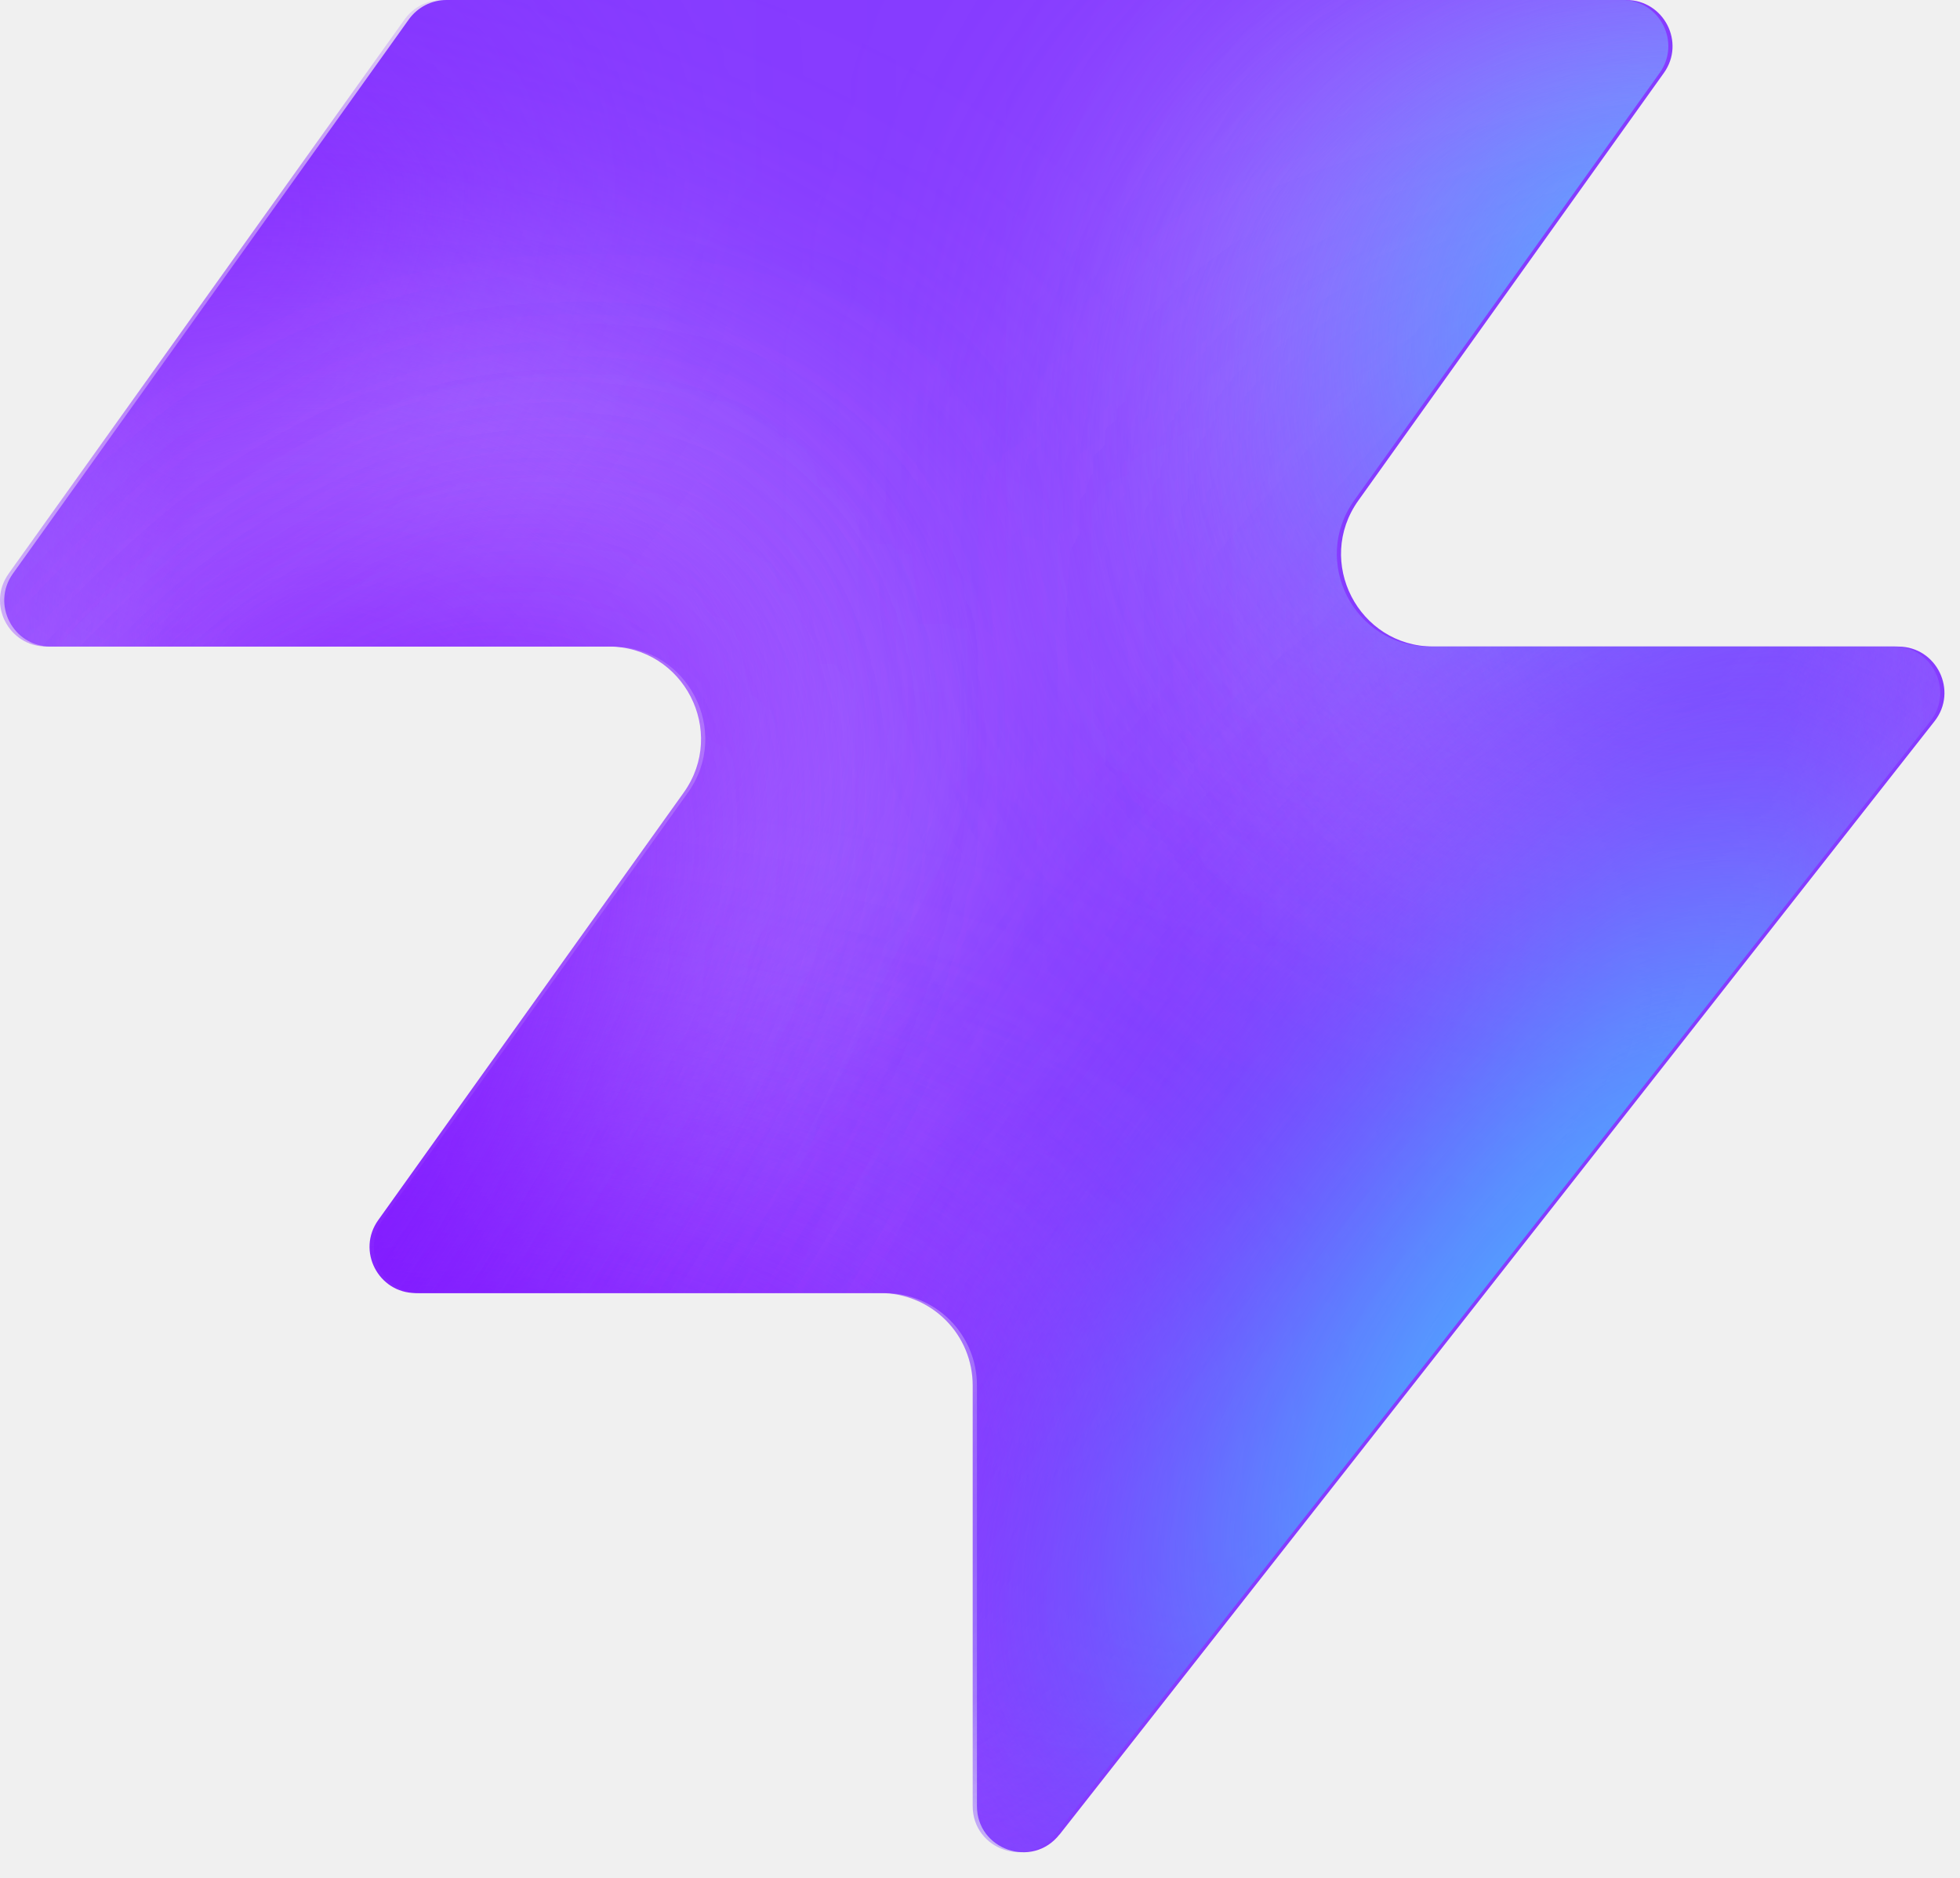
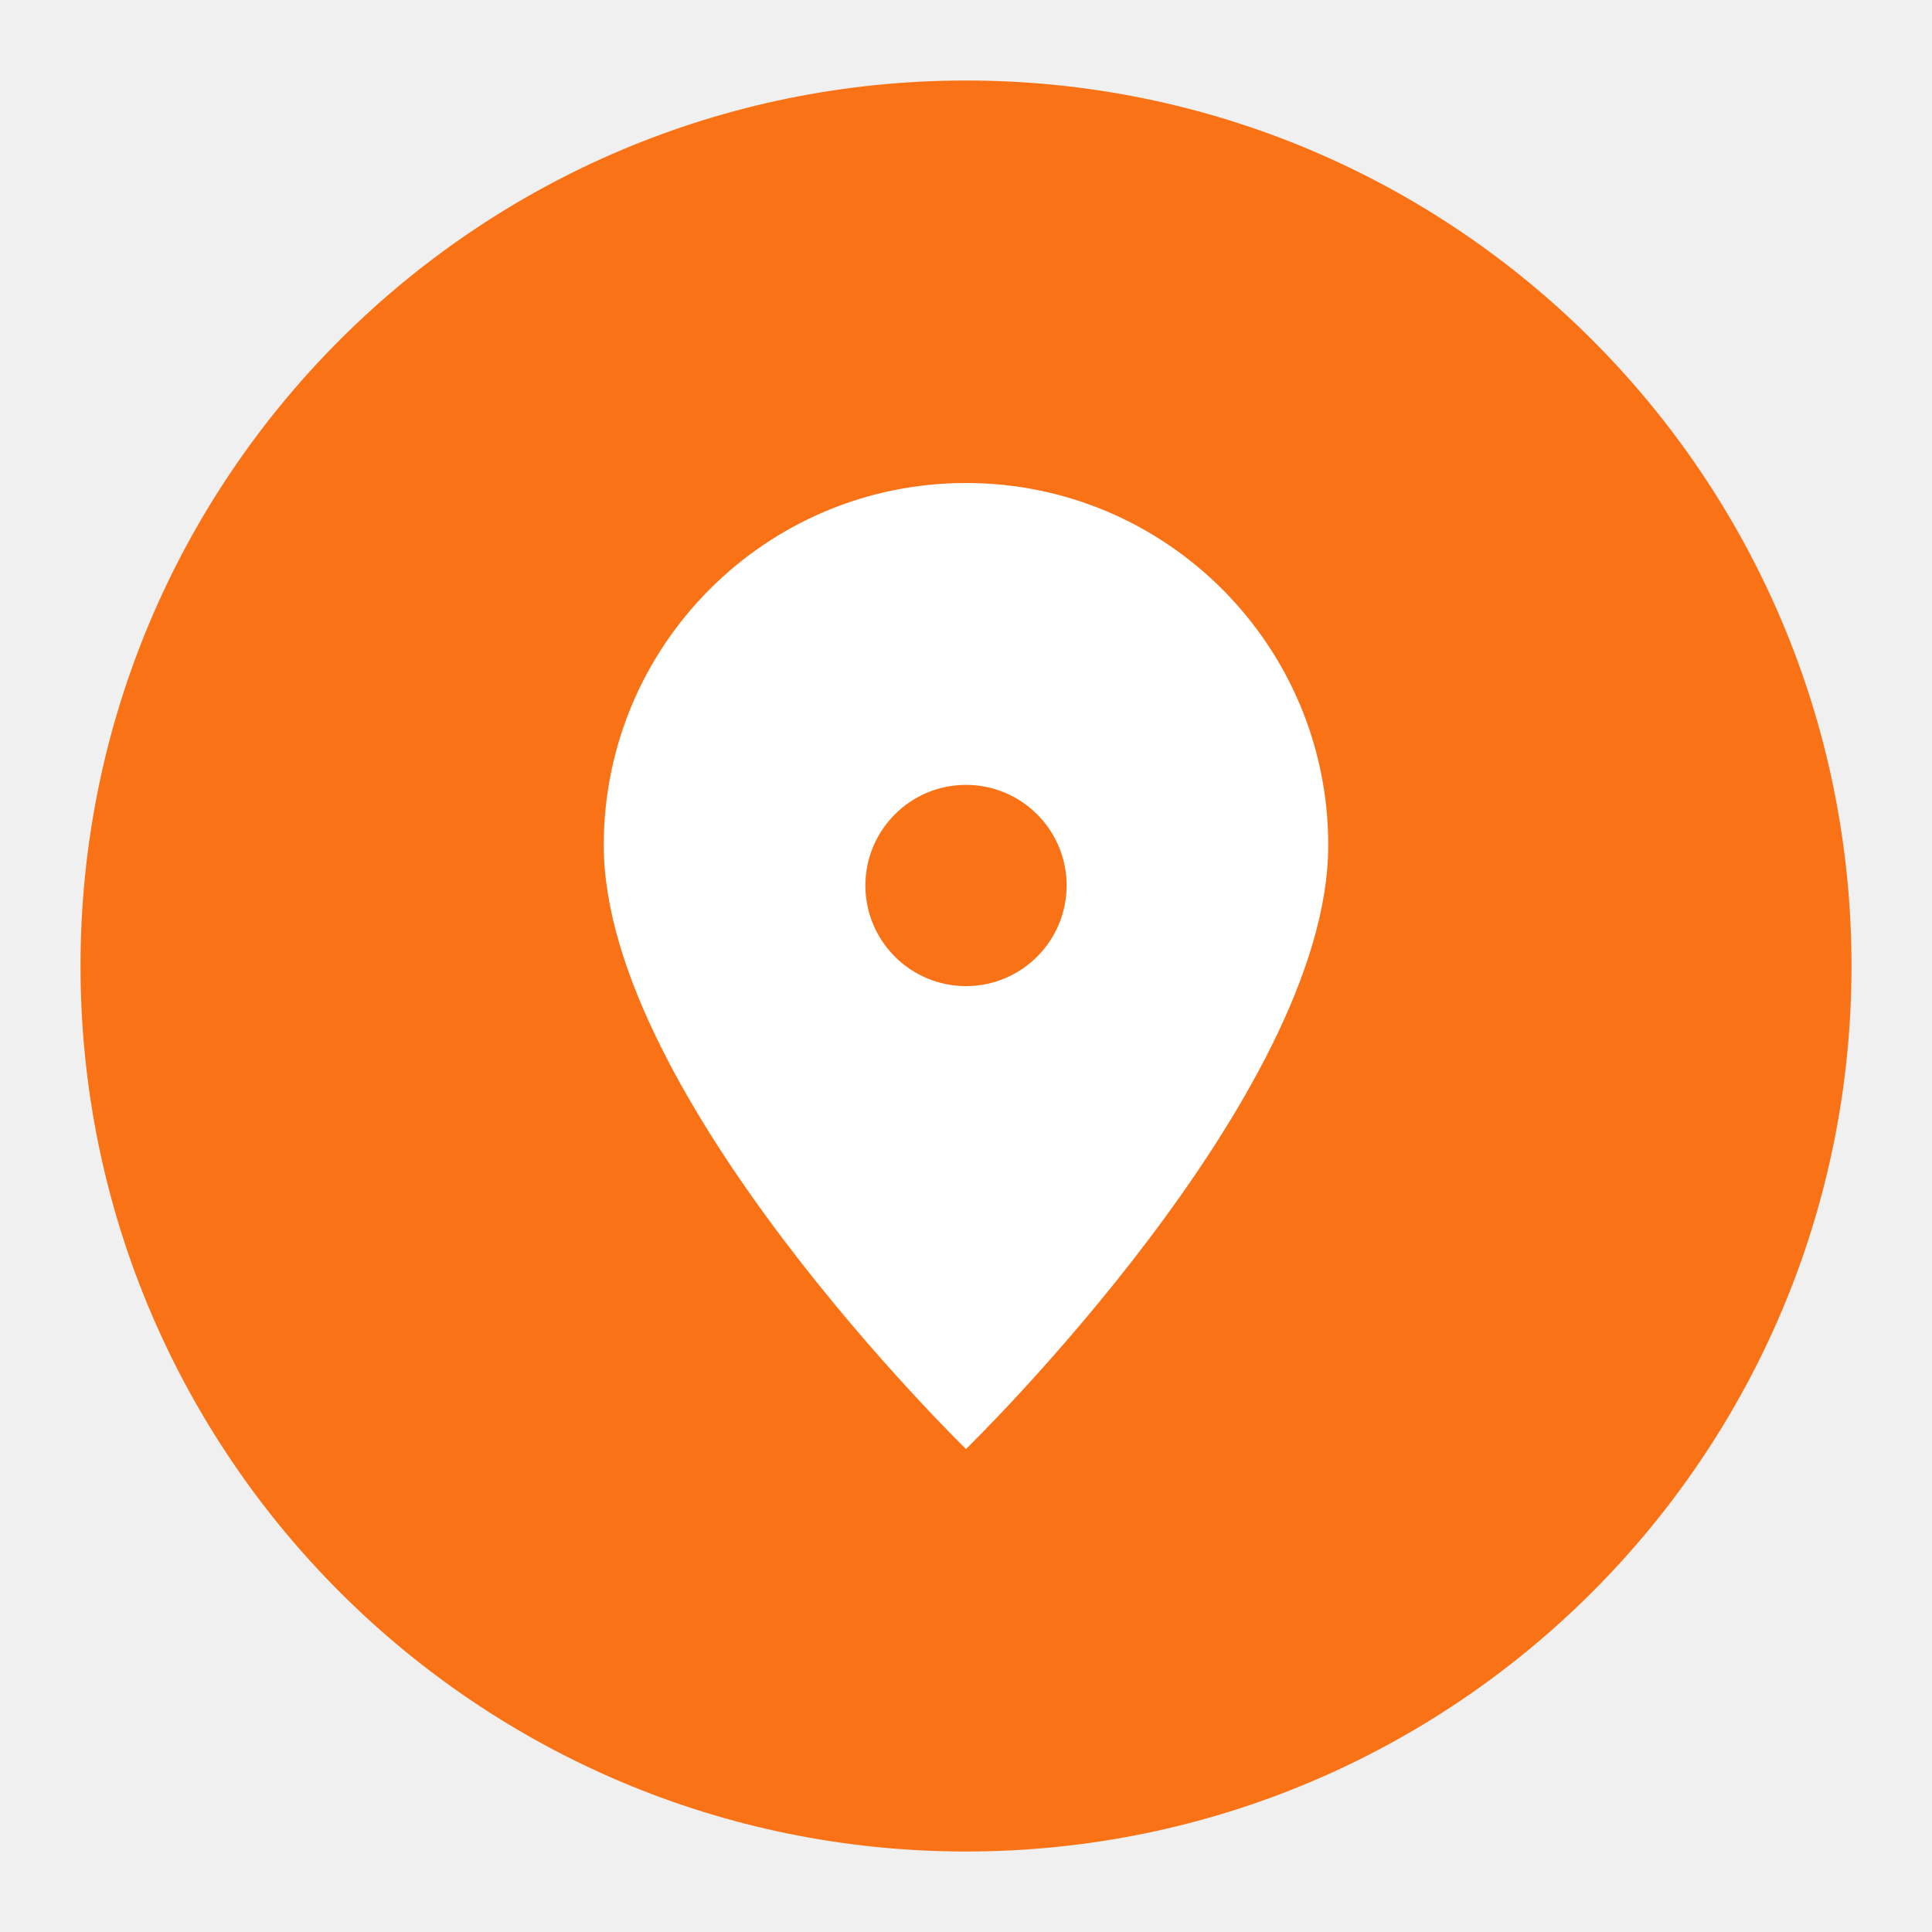
- <svg xmlns="http://www.w3.org/2000/svg" width="48" height="46" fill="none" viewBox="0 0 48 46">
-   <path fill="#863bff" d="M25.946 44.938c-.664.845-2.021.375-2.021-.698V33.937a2.26 2.26 0 0 0-2.262-2.262H10.287c-.92 0-1.456-1.04-.92-1.788l7.48-10.471c1.07-1.497 0-3.578-1.842-3.578H1.237c-.92 0-1.456-1.04-.92-1.788L10.013.474c.214-.297.556-.474.92-.474h28.894c.92 0 1.456 1.04.92 1.788l-7.48 10.471c-1.07 1.498 0 3.579 1.842 3.579h11.377c.943 0 1.473 1.088.89 1.83L25.947 44.94z" style="fill:#863bff;fill:color(display-p3 .525 .23 1);fill-opacity:1" />
-   <mask id="a" width="48" height="46" x="0" y="0" maskUnits="userSpaceOnUse" style="mask-type:alpha">
-     <path fill="#000" d="M25.842 44.938c-.664.844-2.021.375-2.021-.698V33.937a2.26 2.26 0 0 0-2.262-2.262H10.183c-.92 0-1.456-1.04-.92-1.788l7.48-10.471c1.07-1.498 0-3.579-1.842-3.579H1.133c-.92 0-1.456-1.04-.92-1.787L9.91.473c.214-.297.556-.474.92-.474h28.894c.92 0 1.456 1.04.92 1.788l-7.48 10.471c-1.07 1.498 0 3.578 1.842 3.578h11.377c.943 0 1.473 1.088.89 1.832L25.843 44.94z" style="fill:#000;fill-opacity:1" />
-   </mask>
-   <g mask="url(#a)">
-     <g filter="url(#b)">
-       <ellipse cx="5.508" cy="14.704" fill="#ede6ff" rx="5.508" ry="14.704" style="fill:#ede6ff;fill:color(display-p3 .927 .903 1);fill-opacity:1" transform="matrix(.00324 1 1 -.00324 -4.47 31.516)" />
-     </g>
-     <g filter="url(#c)">
-       <ellipse cx="10.399" cy="29.851" fill="#ede6ff" rx="10.399" ry="29.851" style="fill:#ede6ff;fill:color(display-p3 .927 .903 1);fill-opacity:1" transform="matrix(.00324 1 1 -.00324 -39.328 7.883)" />
-     </g>
-     <g filter="url(#d)">
-       <ellipse cx="5.508" cy="30.487" fill="#7e14ff" rx="5.508" ry="30.487" style="fill:#7e14ff;fill:color(display-p3 .492 .077 1);fill-opacity:1" transform="rotate(89.814 -25.913 -14.639)scale(1 -1)" />
-     </g>
-     <g filter="url(#e)">
-       <ellipse cx="5.508" cy="30.599" fill="#7e14ff" rx="5.508" ry="30.599" style="fill:#7e14ff;fill:color(display-p3 .492 .077 1);fill-opacity:1" transform="rotate(89.814 -32.644 -3.334)scale(1 -1)" />
-     </g>
-     <g filter="url(#f)">
-       <ellipse cx="5.508" cy="30.599" fill="#7e14ff" rx="5.508" ry="30.599" style="fill:#7e14ff;fill:color(display-p3 .492 .077 1);fill-opacity:1" transform="matrix(.00324 1 1 -.00324 -34.34 30.47)" />
-     </g>
-     <g filter="url(#g)">
-       <ellipse cx="14.072" cy="22.078" fill="#ede6ff" rx="14.072" ry="22.078" style="fill:#ede6ff;fill:color(display-p3 .927 .903 1);fill-opacity:1" transform="rotate(93.35 24.506 48.493)scale(-1 1)" />
-     </g>
-     <g filter="url(#h)">
-       <ellipse cx="3.47" cy="21.501" fill="#7e14ff" rx="3.47" ry="21.501" style="fill:#7e14ff;fill:color(display-p3 .492 .077 1);fill-opacity:1" transform="rotate(89.009 28.708 47.59)scale(-1 1)" />
-     </g>
-     <g filter="url(#i)">
-       <ellipse cx="3.47" cy="21.501" fill="#7e14ff" rx="3.47" ry="21.501" style="fill:#7e14ff;fill:color(display-p3 .492 .077 1);fill-opacity:1" transform="rotate(89.009 28.708 47.59)scale(-1 1)" />
-     </g>
-     <g filter="url(#j)">
-       <ellipse cx=".387" cy="8.972" fill="#7e14ff" rx="4.407" ry="29.108" style="fill:#7e14ff;fill:color(display-p3 .492 .077 1);fill-opacity:1" transform="rotate(39.51 .387 8.972)" />
-     </g>
-     <g filter="url(#k)">
-       <ellipse cx="47.523" cy="-6.092" fill="#7e14ff" rx="4.407" ry="29.108" style="fill:#7e14ff;fill:color(display-p3 .492 .077 1);fill-opacity:1" transform="rotate(37.892 47.523 -6.092)" />
-     </g>
-     <g filter="url(#l)">
-       <ellipse cx="41.412" cy="6.333" fill="#47bfff" rx="5.971" ry="9.665" style="fill:#47bfff;fill:color(display-p3 .28 .748 1);fill-opacity:1" transform="rotate(37.892 41.412 6.333)" />
-     </g>
-     <g filter="url(#m)">
-       <ellipse cx="-1.879" cy="38.332" fill="#7e14ff" rx="4.407" ry="29.108" style="fill:#7e14ff;fill:color(display-p3 .492 .077 1);fill-opacity:1" transform="rotate(37.892 -1.88 38.332)" />
-     </g>
-     <g filter="url(#n)">
-       <ellipse cx="-1.879" cy="38.332" fill="#7e14ff" rx="4.407" ry="29.108" style="fill:#7e14ff;fill:color(display-p3 .492 .077 1);fill-opacity:1" transform="rotate(37.892 -1.88 38.332)" />
-     </g>
-     <g filter="url(#o)">
-       <ellipse cx="35.651" cy="29.907" fill="#7e14ff" rx="4.407" ry="29.108" style="fill:#7e14ff;fill:color(display-p3 .492 .077 1);fill-opacity:1" transform="rotate(37.892 35.651 29.907)" />
-     </g>
-     <g filter="url(#p)">
-       <ellipse cx="38.418" cy="32.4" fill="#47bfff" rx="5.971" ry="15.297" style="fill:#47bfff;fill:color(display-p3 .28 .748 1);fill-opacity:1" transform="rotate(37.892 38.418 32.4)" />
-     </g>
-   </g>
-   <defs>
-     <filter id="b" width="60.045" height="41.654" x="-19.77" y="16.149" color-interpolation-filters="sRGB" filterUnits="userSpaceOnUse">
-       <feFlood flood-opacity="0" result="BackgroundImageFix" />
-       <feBlend in="SourceGraphic" in2="BackgroundImageFix" result="shape" />
-       <feGaussianBlur result="effect1_foregroundBlur_2002_17158" stdDeviation="7.659" />
-     </filter>
-     <filter id="c" width="90.34" height="51.437" x="-54.613" y="-7.533" color-interpolation-filters="sRGB" filterUnits="userSpaceOnUse">
-       <feFlood flood-opacity="0" result="BackgroundImageFix" />
-       <feBlend in="SourceGraphic" in2="BackgroundImageFix" result="shape" />
-       <feGaussianBlur result="effect1_foregroundBlur_2002_17158" stdDeviation="7.659" />
-     </filter>
-     <filter id="d" width="79.355" height="29.4" x="-49.64" y="2.03" color-interpolation-filters="sRGB" filterUnits="userSpaceOnUse">
-       <feFlood flood-opacity="0" result="BackgroundImageFix" />
-       <feBlend in="SourceGraphic" in2="BackgroundImageFix" result="shape" />
-       <feGaussianBlur result="effect1_foregroundBlur_2002_17158" stdDeviation="4.596" />
-     </filter>
-     <filter id="e" width="79.579" height="29.4" x="-45.045" y="20.029" color-interpolation-filters="sRGB" filterUnits="userSpaceOnUse">
-       <feFlood flood-opacity="0" result="BackgroundImageFix" />
-       <feBlend in="SourceGraphic" in2="BackgroundImageFix" result="shape" />
-       <feGaussianBlur result="effect1_foregroundBlur_2002_17158" stdDeviation="4.596" />
-     </filter>
-     <filter id="f" width="79.579" height="29.4" x="-43.513" y="21.178" color-interpolation-filters="sRGB" filterUnits="userSpaceOnUse">
-       <feFlood flood-opacity="0" result="BackgroundImageFix" />
-       <feBlend in="SourceGraphic" in2="BackgroundImageFix" result="shape" />
-       <feGaussianBlur result="effect1_foregroundBlur_2002_17158" stdDeviation="4.596" />
-     </filter>
-     <filter id="g" width="74.749" height="58.852" x="15.756" y="-17.901" color-interpolation-filters="sRGB" filterUnits="userSpaceOnUse">
-       <feFlood flood-opacity="0" result="BackgroundImageFix" />
-       <feBlend in="SourceGraphic" in2="BackgroundImageFix" result="shape" />
-       <feGaussianBlur result="effect1_foregroundBlur_2002_17158" stdDeviation="7.659" />
-     </filter>
-     <filter id="h" width="61.377" height="25.362" x="23.548" y="2.284" color-interpolation-filters="sRGB" filterUnits="userSpaceOnUse">
-       <feFlood flood-opacity="0" result="BackgroundImageFix" />
-       <feBlend in="SourceGraphic" in2="BackgroundImageFix" result="shape" />
-       <feGaussianBlur result="effect1_foregroundBlur_2002_17158" stdDeviation="4.596" />
-     </filter>
-     <filter id="i" width="61.377" height="25.362" x="23.548" y="2.284" color-interpolation-filters="sRGB" filterUnits="userSpaceOnUse">
-       <feFlood flood-opacity="0" result="BackgroundImageFix" />
-       <feBlend in="SourceGraphic" in2="BackgroundImageFix" result="shape" />
-       <feGaussianBlur result="effect1_foregroundBlur_2002_17158" stdDeviation="4.596" />
-     </filter>
-     <filter id="j" width="56.045" height="63.649" x="-27.636" y="-22.853" color-interpolation-filters="sRGB" filterUnits="userSpaceOnUse">
-       <feFlood flood-opacity="0" result="BackgroundImageFix" />
-       <feBlend in="SourceGraphic" in2="BackgroundImageFix" result="shape" />
-       <feGaussianBlur result="effect1_foregroundBlur_2002_17158" stdDeviation="4.596" />
-     </filter>
-     <filter id="k" width="54.814" height="64.646" x="20.116" y="-38.415" color-interpolation-filters="sRGB" filterUnits="userSpaceOnUse">
-       <feFlood flood-opacity="0" result="BackgroundImageFix" />
-       <feBlend in="SourceGraphic" in2="BackgroundImageFix" result="shape" />
-       <feGaussianBlur result="effect1_foregroundBlur_2002_17158" stdDeviation="4.596" />
-     </filter>
-     <filter id="l" width="33.541" height="35.313" x="24.641" y="-11.323" color-interpolation-filters="sRGB" filterUnits="userSpaceOnUse">
-       <feFlood flood-opacity="0" result="BackgroundImageFix" />
-       <feBlend in="SourceGraphic" in2="BackgroundImageFix" result="shape" />
-       <feGaussianBlur result="effect1_foregroundBlur_2002_17158" stdDeviation="4.596" />
-     </filter>
-     <filter id="m" width="54.814" height="64.646" x="-29.286" y="6.009" color-interpolation-filters="sRGB" filterUnits="userSpaceOnUse">
-       <feFlood flood-opacity="0" result="BackgroundImageFix" />
-       <feBlend in="SourceGraphic" in2="BackgroundImageFix" result="shape" />
-       <feGaussianBlur result="effect1_foregroundBlur_2002_17158" stdDeviation="4.596" />
-     </filter>
-     <filter id="n" width="54.814" height="64.646" x="-29.286" y="6.009" color-interpolation-filters="sRGB" filterUnits="userSpaceOnUse">
-       <feFlood flood-opacity="0" result="BackgroundImageFix" />
-       <feBlend in="SourceGraphic" in2="BackgroundImageFix" result="shape" />
-       <feGaussianBlur result="effect1_foregroundBlur_2002_17158" stdDeviation="4.596" />
-     </filter>
-     <filter id="o" width="54.814" height="64.646" x="8.244" y="-2.416" color-interpolation-filters="sRGB" filterUnits="userSpaceOnUse">
-       <feFlood flood-opacity="0" result="BackgroundImageFix" />
-       <feBlend in="SourceGraphic" in2="BackgroundImageFix" result="shape" />
-       <feGaussianBlur result="effect1_foregroundBlur_2002_17158" stdDeviation="4.596" />
-     </filter>
-     <filter id="p" width="39.409" height="43.623" x="18.713" y="10.588" color-interpolation-filters="sRGB" filterUnits="userSpaceOnUse">
-       <feFlood flood-opacity="0" result="BackgroundImageFix" />
-       <feBlend in="SourceGraphic" in2="BackgroundImageFix" result="shape" />
-       <feGaussianBlur result="effect1_foregroundBlur_2002_17158" stdDeviation="4.596" />
-     </filter>
-   </defs>
+ <svg xmlns="http://www.w3.org/2000/svg" viewBox="0 0 48 48" fill="none">
+   <circle cx="24" cy="24" r="22" fill="#F97316" />
+   <path d="M24 12C19.03 12 15 16.03 15 21C15 27.25 24 36 24 36C24 36 33 27.25 33 21C33 16.03 28.97 12 24 12ZM24 24.5C22.62 24.5 21.5 23.38 21.5 22C21.5 20.62 22.62 19.5 24 19.5C25.38 19.5 26.5 20.62 26.5 22C26.5 23.38 25.38 24.5 24 24.5Z" fill="white" />
</svg>
